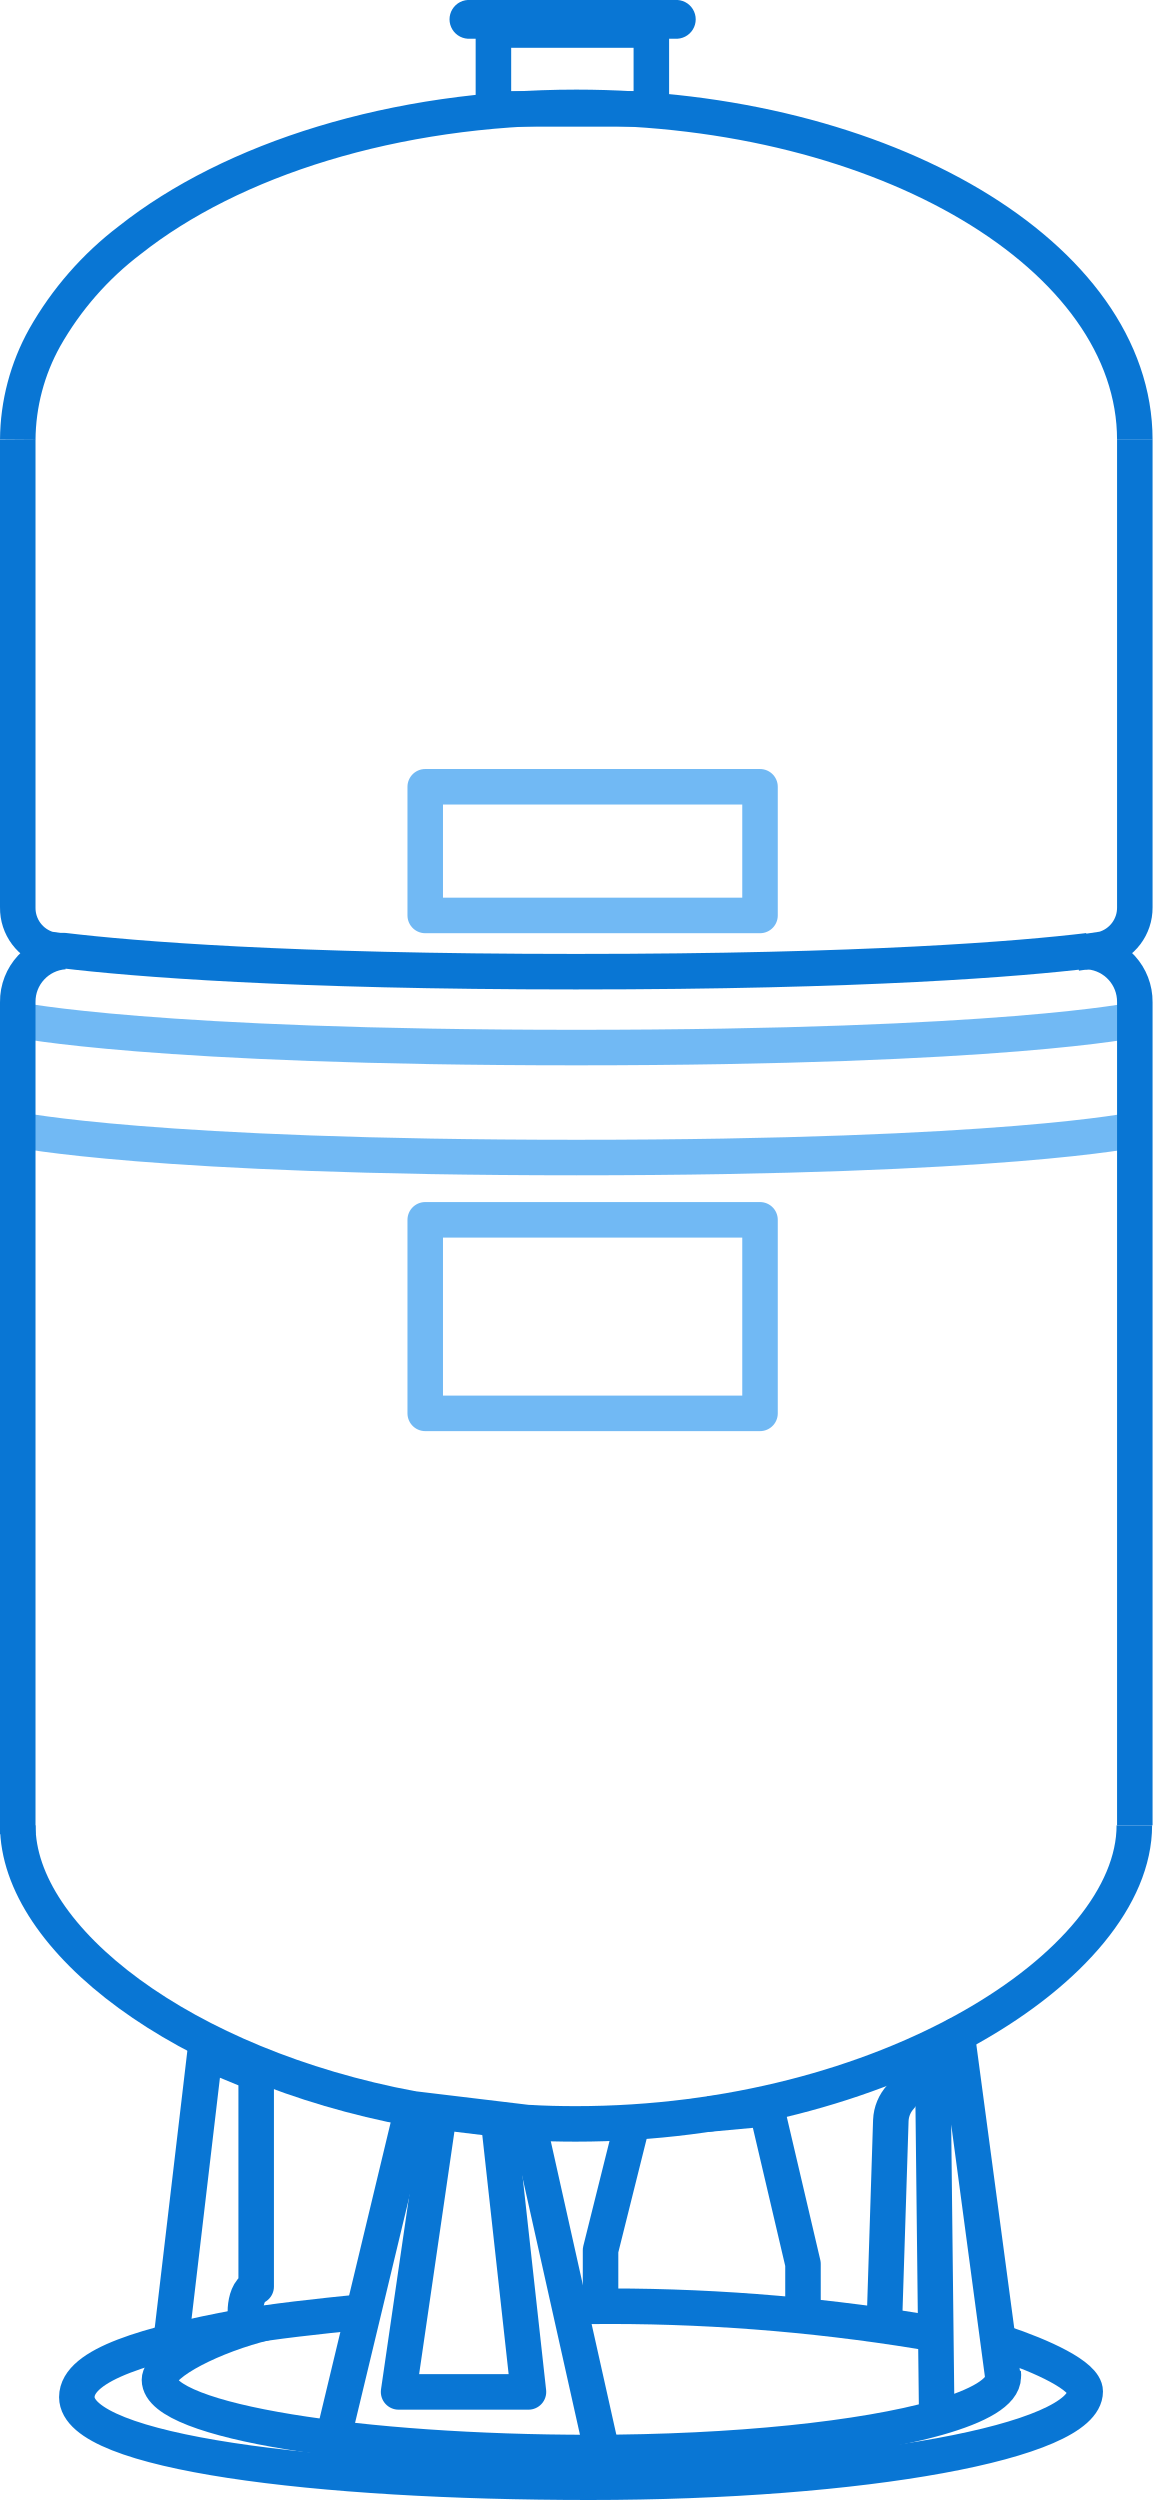
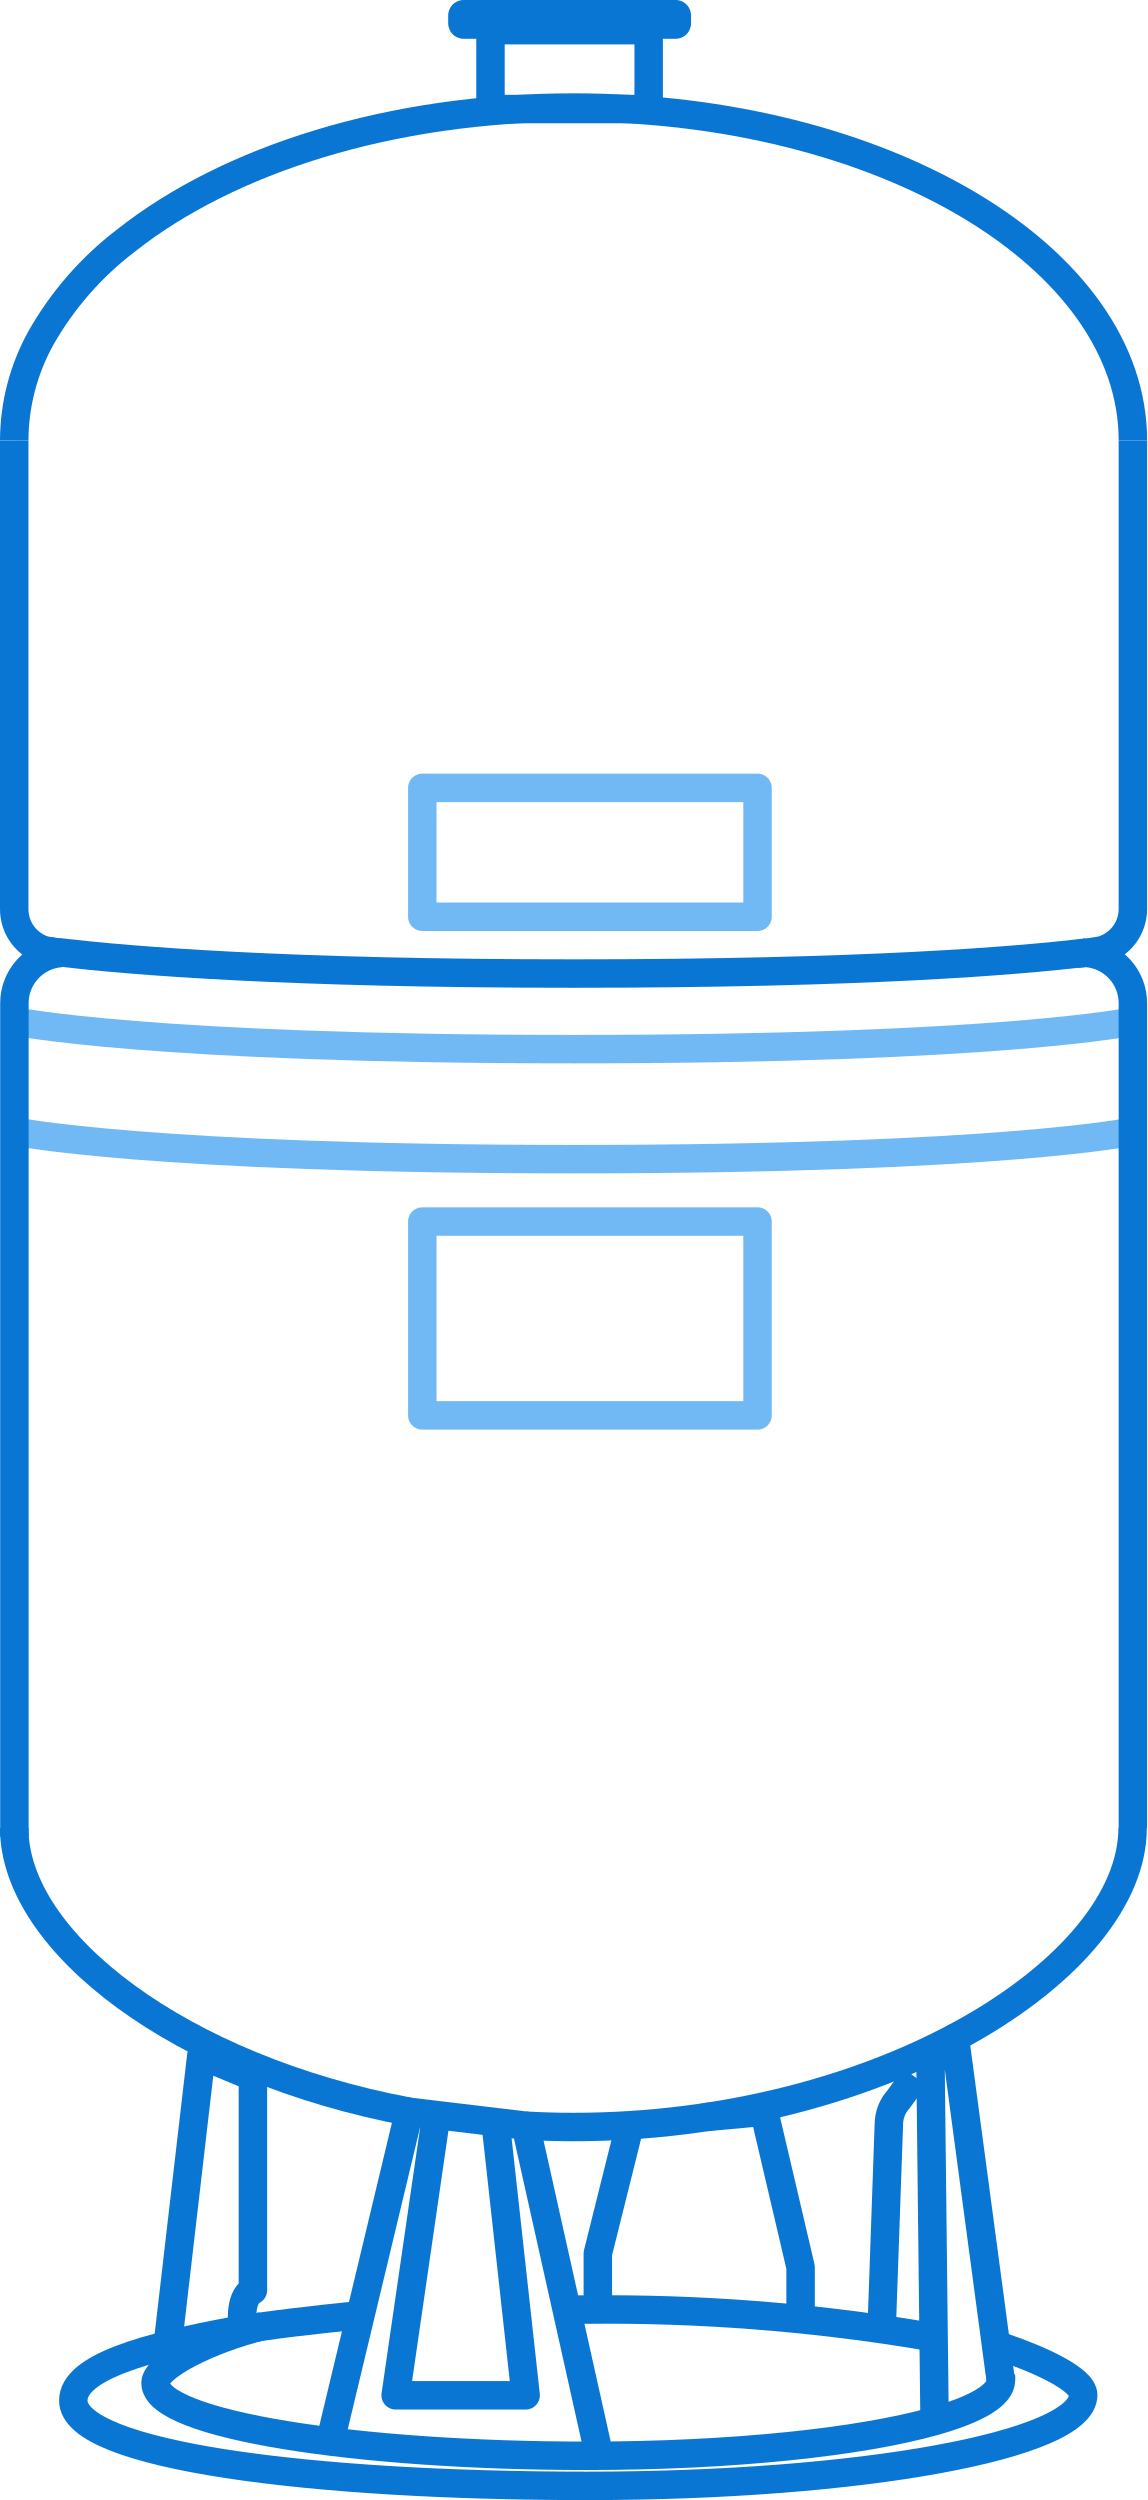
- <svg xmlns="http://www.w3.org/2000/svg" viewBox="0 0 97.36 211.18">
+ <svg xmlns="http://www.w3.org/2000/svg" viewBox="0 0 120.96 263.62">
  <defs>
    <style>.cls-1,.cls-2{fill:none;stroke-linejoin:round;stroke-width:3px;}.cls-1{stroke:#71b9f4;}.cls-2{stroke:#0976d4;}.cls-3{fill:#0976d4;}</style>
  </defs>
  <g id="Layer_2" data-name="Layer 2">
    <g id="Layer_1-2" data-name="Layer 1">
-       <path class="cls-1" d="M1.5,95.43s11.39,2.35,47.18,2.35c36.2,0,47.18-2.35,47.18-2.35" />
-       <path class="cls-1" d="M1.5,86.15s11.39,2.34,47.18,2.34c36.2,0,47.18-2.34,47.18-2.34" />
-       <path class="cls-2" d="M44.64,179.3c1.33.08,2.68.11,4,.11,26.05,0,47.18-13.38,47.18-25.22" />
-       <path class="cls-2" d="M1.5,154.19c0,9.65,14,20.32,33.32,23.94" />
-       <path class="cls-2" d="M95.86,154.19V84.66A4.24,4.24,0,0,0,92,80.39h-.31" />
-       <path class="cls-2" d="M5.44,80.38h0A4.24,4.24,0,0,0,1.5,84.66v70.28" />
-       <path class="cls-2" d="M3.76,80.19l1,.11.37,0h0l.27,0h0c5.87.7,18.93,1.78,43.24,1.78,24.55,0,37.5-1.08,43.29-1.77h0" />
-       <rect class="cls-1" x="35.92" y="103.04" width="28.28" height="16.35" />
-       <rect class="cls-1" x="35.92" y="66.46" width="28.28" height="10.87" />
-       <path class="cls-2" d="M95.86,37.15c0-15.51-21.13-28.08-47.18-28.08-15.41,0-29.1,4.4-37.7,11.2a27.12,27.12,0,0,0-7.2,8.24A18,18,0,0,0,1.5,37.15" />
-       <path class="cls-2" d="M95.86,37.15v39.5a3.62,3.62,0,0,1-2.65,3.52l-2.29.34" />
-       <path class="cls-2" d="M5.44,80.38l-1.25-.19H4.14A3.62,3.62,0,0,1,1.5,76.65V37.15" />
-       <path class="cls-2" d="M30.39,195.31c-3.39.35-7.46.78-10.18,1.28h-.07C12.6,198,6.49,199.7,6.49,202.49c0,4.67,20.19,7.19,43.31,7.19s41.87-3.43,41.87-7.67c0-1.33-3.69-3-7-4.1" />
-       <path class="cls-2" d="M79.05,197.19l-1.36-.26h0a162.7,162.7,0,0,0-27.88-2.11H48.1" />
-       <path class="cls-2" d="M22.47,196.2c-4.4,1.07-9,3.38-9,4.83,0,3.53,17.1,6.14,36.38,6.14,12.3,0,23.11-1.17,29.33-2.93h0c3.53-1,5.57-2.19,5.57-3.47a1.15,1.15,0,0,0,0-.31h0" />
-       <polyline class="cls-2" points="28.18 205.79 34.82 178.13 44.64 179.31 50.86 207.16" />
-       <path class="cls-2" d="M21.64,175.15v18c-1.28.65-.85,3.26-.85,3.26l-6.47,2.44,3-25.48Z" />
-       <polyline class="cls-2" points="84.71 200.77 84.67 200.46 80.85 171.89 78.78 173.41 79.05 197.29 79.13 204.24 79.13 204.24 79.14 204.24" />
-       <path class="cls-2" d="M77.47,175.21l-1.39,1.91a3.13,3.13,0,0,0-.83,2l-.53,16.61" />
-       <polyline class="cls-2" points="50.73 194.82 50.73 190.08 53.3 179.78" />
-       <polyline class="cls-2" points="67.83 195.61 67.83 191.24 64.76 178.13 59.87 178.58 59.85 178.58" />
-       <line class="cls-2" x1="51.4" y1="179.36" x2="51.3" y2="179.78" />
-       <polyline class="cls-2" points="37.11 178.41 33.67 202.05 44.64 202.05 42.1 179" />
-       <path class="cls-3" d="M57,0H39.74a1.64,1.64,0,1,0,0,3.27H57A1.64,1.64,0,1,0,57,0Z" />
-       <rect class="cls-2" x="41.68" y="2.54" width="13.34" height="6.66" />
+       <path class="cls-1" d="M1.5,119.3s14.24,2.93,59,2.93c45.25,0,59-2.93,59-2.93" />
+       <path class="cls-1" d="M1.5,107.69s14.24,2.94,59,2.94c45.25,0,59-2.94,59-2.94" />
+       <path class="cls-2" d="M55.43,224.15c1.66.09,3.34.14,5,.14,32.57,0,59-16.74,59-31.53" />
+       <path class="cls-2" d="M1.5,192.76c0,12.05,17.54,25.4,41.65,29.92" />
+       <path class="cls-2" d="M119.46,192.76V105.83a5.31,5.31,0,0,0-4.85-5.34h-.39" />
+       <path class="cls-2" d="M6.43,100.49h0a5.3,5.3,0,0,0-4.91,5.34v87.86" />
+       <path class="cls-2" d="M4.33,100.25l1.22.13.46.06h.07l.34,0h0c7.34.86,23.66,2.22,54.05,2.22,30.69,0,46.88-1.35,54.12-2.22h0" />
+       <rect class="cls-1" x="44.53" y="128.81" width="35.35" height="20.44" />
+       <rect class="cls-1" x="44.53" y="83.08" width="35.35" height="13.59" />
+       <path class="cls-2" d="M119.46,46.45c0-19.4-26.41-35.11-59-35.11-19.27,0-36.37,5.49-47.14,14a34,34,0,0,0-9,10.29A22.44,22.44,0,0,0,1.5,46.45" />
+       <path class="cls-2" d="M119.46,46.45V95.82a4.54,4.54,0,0,1-3.31,4.4s-2.84.42-2.87.43" />
+       <path class="cls-2" d="M6.43,100.49l-1.57-.25H4.8a4.53,4.53,0,0,1-3.3-4.4V46.45" />
+       <path class="cls-2" d="M37.61,244.16c-4.24.44-9.32,1-12.73,1.6h-.07c-9.43,1.73-17.08,3.87-17.08,7.37,0,5.84,25.25,9,54.15,9s52.34-4.29,52.34-9.58c0-1.67-4.62-3.76-8.7-5.13" />
+       <path class="cls-2" d="M98.45,246.51c-.55-.11-1.12-.22-1.71-.32h0a203,203,0,0,0-34.85-2.65H59.76" />
+       <path class="cls-2" d="M27.72,245.28c-5.51,1.33-11.32,4.22-11.32,6,0,4.42,21.38,7.68,45.48,7.68,15.38,0,28.89-1.46,36.67-3.66h0c4.41-1.25,7-2.74,7-4.33a1.31,1.31,0,0,0,0-.39h0" />
+       <polyline class="cls-2" points="34.86 257.27 43.15 222.68 55.43 224.15 63.2 258.98" />
+       <path class="cls-2" d="M26.67,219V241.5c-1.59.82-1.06,4.08-1.06,4.08l-8.08,3,3.7-31.85Z" />
+       <polyline class="cls-2" points="105.52 250.99 105.47 250.6 100.69 214.88 98.11 216.78 98.45 246.63 98.55 255.32 98.55 255.32 98.56 255.32" />
+       <path class="cls-2" d="M96.47,219l-1.74,2.39a3.91,3.91,0,0,0-1,2.54L93,244.72" />
+       <polyline class="cls-2" points="63.04 243.55 63.04 237.62 66.25 224.75" />
+       <polyline class="cls-2" points="84.42 244.54 84.42 239.07 80.58 222.68 74.47 223.24 74.44 223.25" />
+       <line class="cls-2" x1="63.88" y1="224.22" x2="63.75" y2="224.75" />
+       <polyline class="cls-2" points="46.01 223.03 41.72 252.58 55.43 252.58 52.25 223.77" />
+       <path class="cls-3" d="M71.23,0H48.89a1.63,1.63,0,0,0-1.63,1.64v.81a1.63,1.63,0,0,0,1.63,1.64H71.23a1.63,1.63,0,0,0,1.64-1.64V1.64A1.63,1.63,0,0,0,71.23,0Z" />
+       <rect class="cls-2" x="51.72" y="3.18" width="16.68" height="8.32" />
    </g>
  </g>
</svg>
